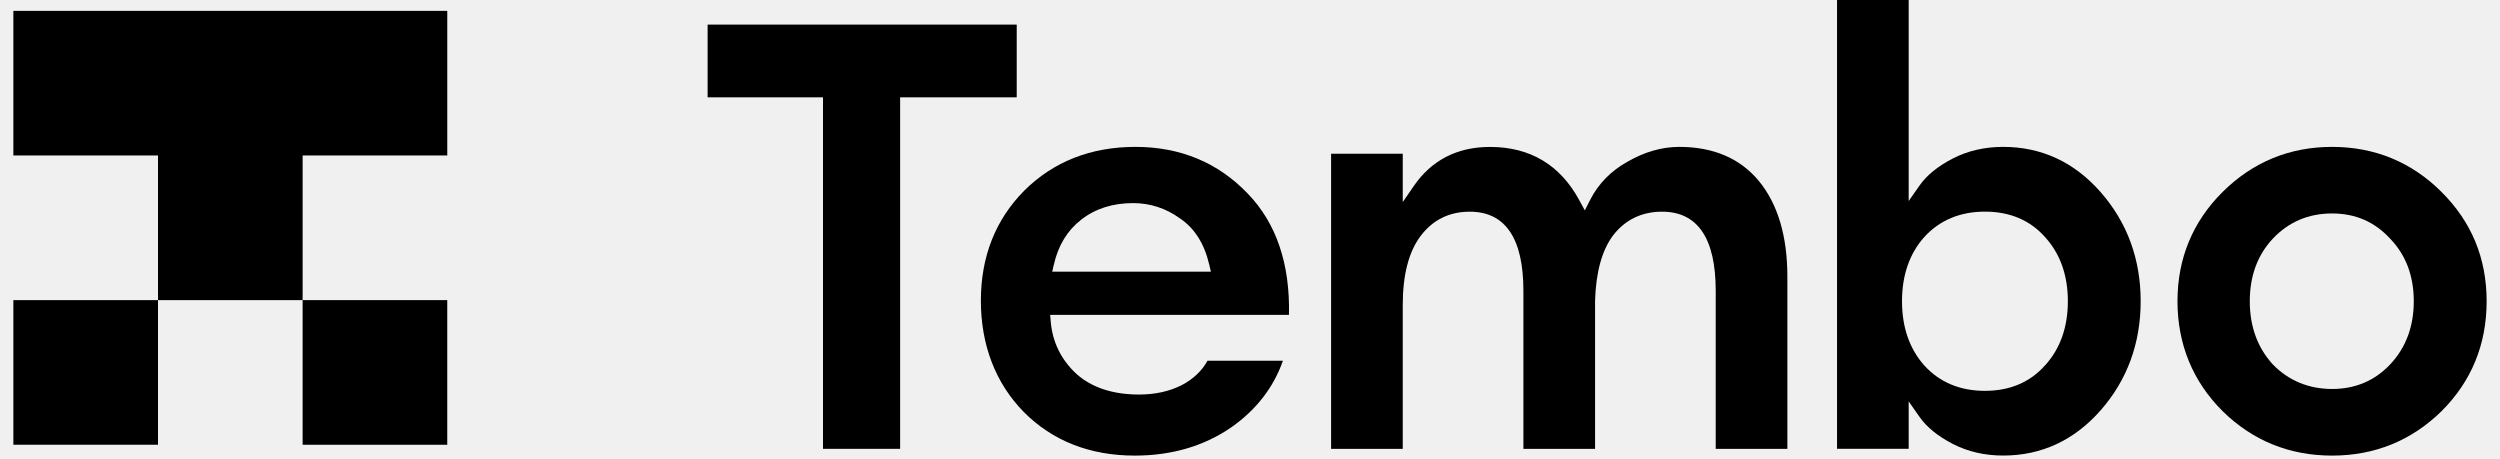
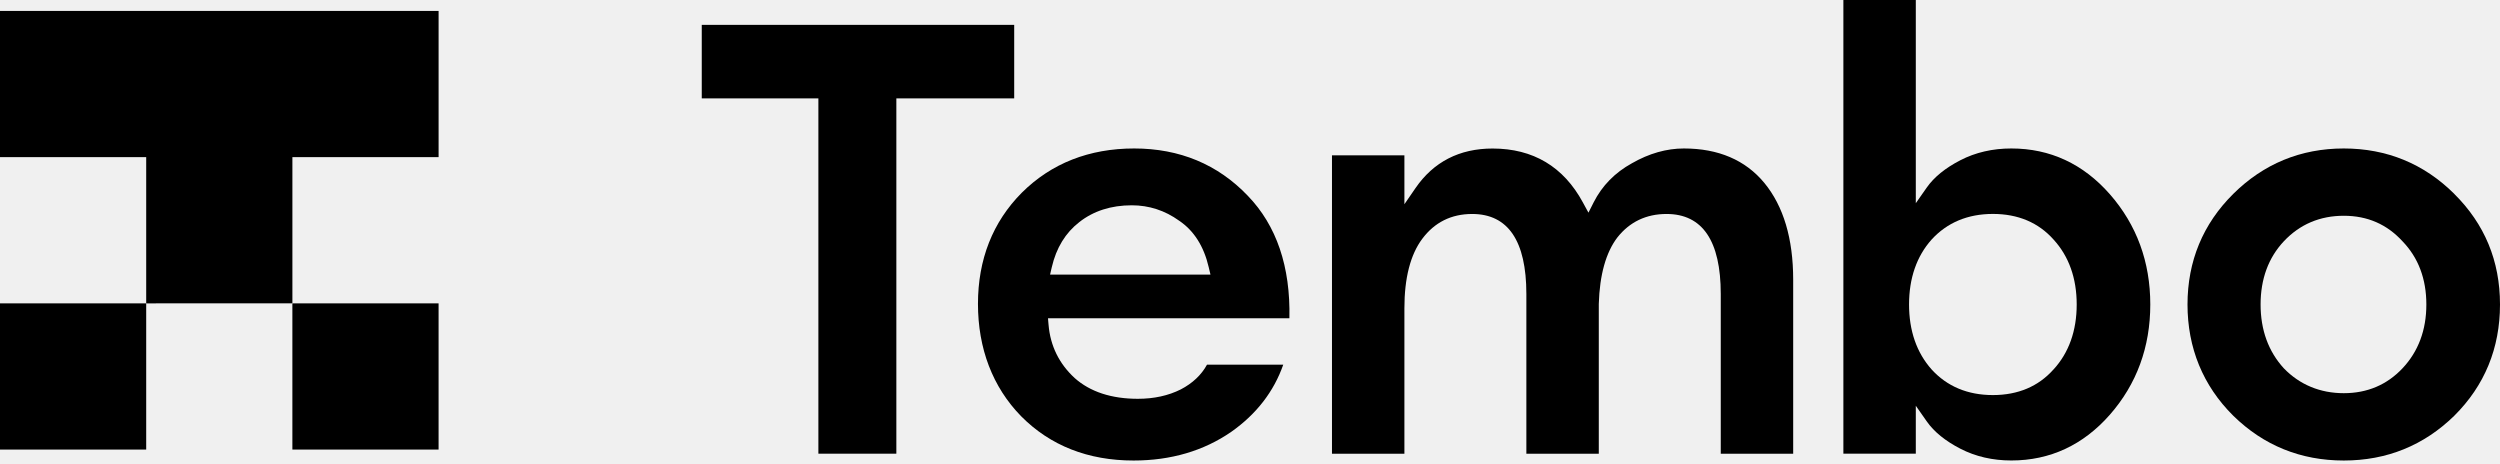
- <svg xmlns="http://www.w3.org/2000/svg" width="120" height="22" viewBox="0 0 572 106" fill="none">
+ <svg xmlns="http://www.w3.org/2000/svg" width="572" height="106" viewBox="0 0 572 106" fill="none">
  <g clip-path="url(#clip0_922_25364)">
    <path d="M33.45 69.41H0V102.86H33.45V69.41Z" fill="black" />
    <path d="M100.348 69.41H66.897V102.86H100.348V69.41Z" fill="black" />
    <path d="M100.351 35.959V2.509H0V35.959H33.45V69.41L66.901 69.409V35.959H100.351Z" fill="black" />
    <path d="M160.561 22.511H187.247V103.803H205.085V22.511H232.049V5.689H160.561V22.511Z" fill="black" />
    <path d="M259.502 33.97C249.202 33.97 240.55 37.37 233.792 44.087C227.138 50.792 223.758 59.354 223.758 69.529C223.758 79.704 227.091 88.558 233.664 95.264C240.318 101.969 248.969 105.368 259.363 105.368C267.887 105.368 275.412 103.161 281.729 98.792C287.466 94.75 291.46 89.586 293.609 83.43H276.166C274.877 85.79 272.857 87.694 270.163 89.096C267.329 90.521 264.031 91.245 260.35 91.245C254.288 91.245 249.422 89.645 245.88 86.491C242.327 83.22 240.318 79.131 239.912 74.342L239.853 73.688L239.784 72.823H295.014C295.281 61.025 292.076 51.586 285.48 44.776C278.628 37.603 269.884 33.97 259.502 33.97ZM240.26 62.824L240.481 61.854L240.655 61.118C241.665 56.738 243.779 53.268 246.949 50.815C250.189 48.269 254.23 46.972 258.956 46.972C262.905 46.972 266.551 48.163 269.791 50.5C273.147 52.754 275.435 56.329 276.55 61.118L276.724 61.854L276.956 62.824H240.26Z" fill="black" />
    <path d="M385.278 33.97C381.307 33.97 377.312 35.103 373.399 37.346C369.508 39.484 366.559 42.486 364.631 46.294L364.12 47.311L363.435 48.654L362.715 47.334L362.169 46.329C357.745 38.141 350.789 33.982 341.498 33.982C333.927 33.982 327.993 37.031 323.859 43.047L322.767 44.636L321.327 46.727V35.547H304.756V103.815H321.327V70.534C321.327 63.618 322.697 58.268 325.415 54.635C328.225 50.873 332.057 48.958 336.83 48.958C345.052 48.958 349.232 55.114 349.232 67.263V103.815H365.804V69.541C366.001 62.882 367.43 57.777 370.042 54.343C372.864 50.768 376.65 48.958 381.307 48.958C389.529 48.958 393.709 55.114 393.709 67.263V103.815H410.28V63.992C410.28 54.612 408.062 47.17 403.684 41.855C399.365 36.622 393.175 33.97 385.267 33.97H385.278Z" fill="black" />
    <path d="M491.987 69.669C491.987 59.927 488.875 51.446 482.732 44.437C476.635 37.486 469.052 33.97 460.191 33.97C455.918 33.97 451.993 34.87 448.544 36.657C445.095 38.433 442.505 40.535 440.856 42.895L439.765 44.449L438.336 46.493V0H421.765V103.803H438.336V92.834L439.765 94.878L440.856 96.432C442.505 98.792 445.095 100.894 448.544 102.67C452.005 104.457 455.918 105.357 460.191 105.357C469.052 105.357 476.635 101.829 482.732 94.89C488.875 87.893 491.987 79.4 491.987 69.658V69.669ZM469.83 84.54C466.381 88.418 461.713 90.392 455.964 90.392C450.216 90.392 445.501 88.418 441.96 84.54C438.522 80.673 436.792 75.674 436.792 69.669C436.792 63.665 438.522 58.654 441.948 54.81C445.513 50.92 450.228 48.946 455.976 48.946C461.724 48.946 466.393 50.92 469.853 54.81C473.36 58.642 475.149 63.653 475.149 69.669C475.149 75.685 473.36 80.697 469.842 84.54H469.83Z" fill="black" />
    <path d="M561.549 44.367C554.604 37.463 546.092 33.97 536.256 33.97C526.42 33.97 517.92 37.475 510.964 44.367C504.019 51.259 500.501 59.775 500.501 69.669C500.501 79.564 504.019 88.22 510.964 95.112C517.908 101.922 526.409 105.368 536.256 105.368C546.104 105.368 554.604 101.911 561.549 95.112C568.481 88.22 572 79.657 572 69.669C572 59.681 568.481 51.259 561.537 44.367H561.549ZM549.692 84.271C546.139 88.044 541.621 89.96 536.256 89.96C530.891 89.96 526.199 88.044 522.553 84.283C519.011 80.416 517.223 75.498 517.223 69.669C517.223 63.84 519.011 58.969 522.541 55.207C526.188 51.329 530.798 49.367 536.256 49.367C541.714 49.367 546.15 51.341 549.704 55.219C553.315 58.957 555.15 63.817 555.15 69.669C555.15 75.522 553.315 80.428 549.692 84.271Z" fill="black" />
  </g>
  <defs>
    <clipPath id="clip0_922_25364">
      <rect width="572" height="106" fill="white" />
    </clipPath>
  </defs>
</svg>
